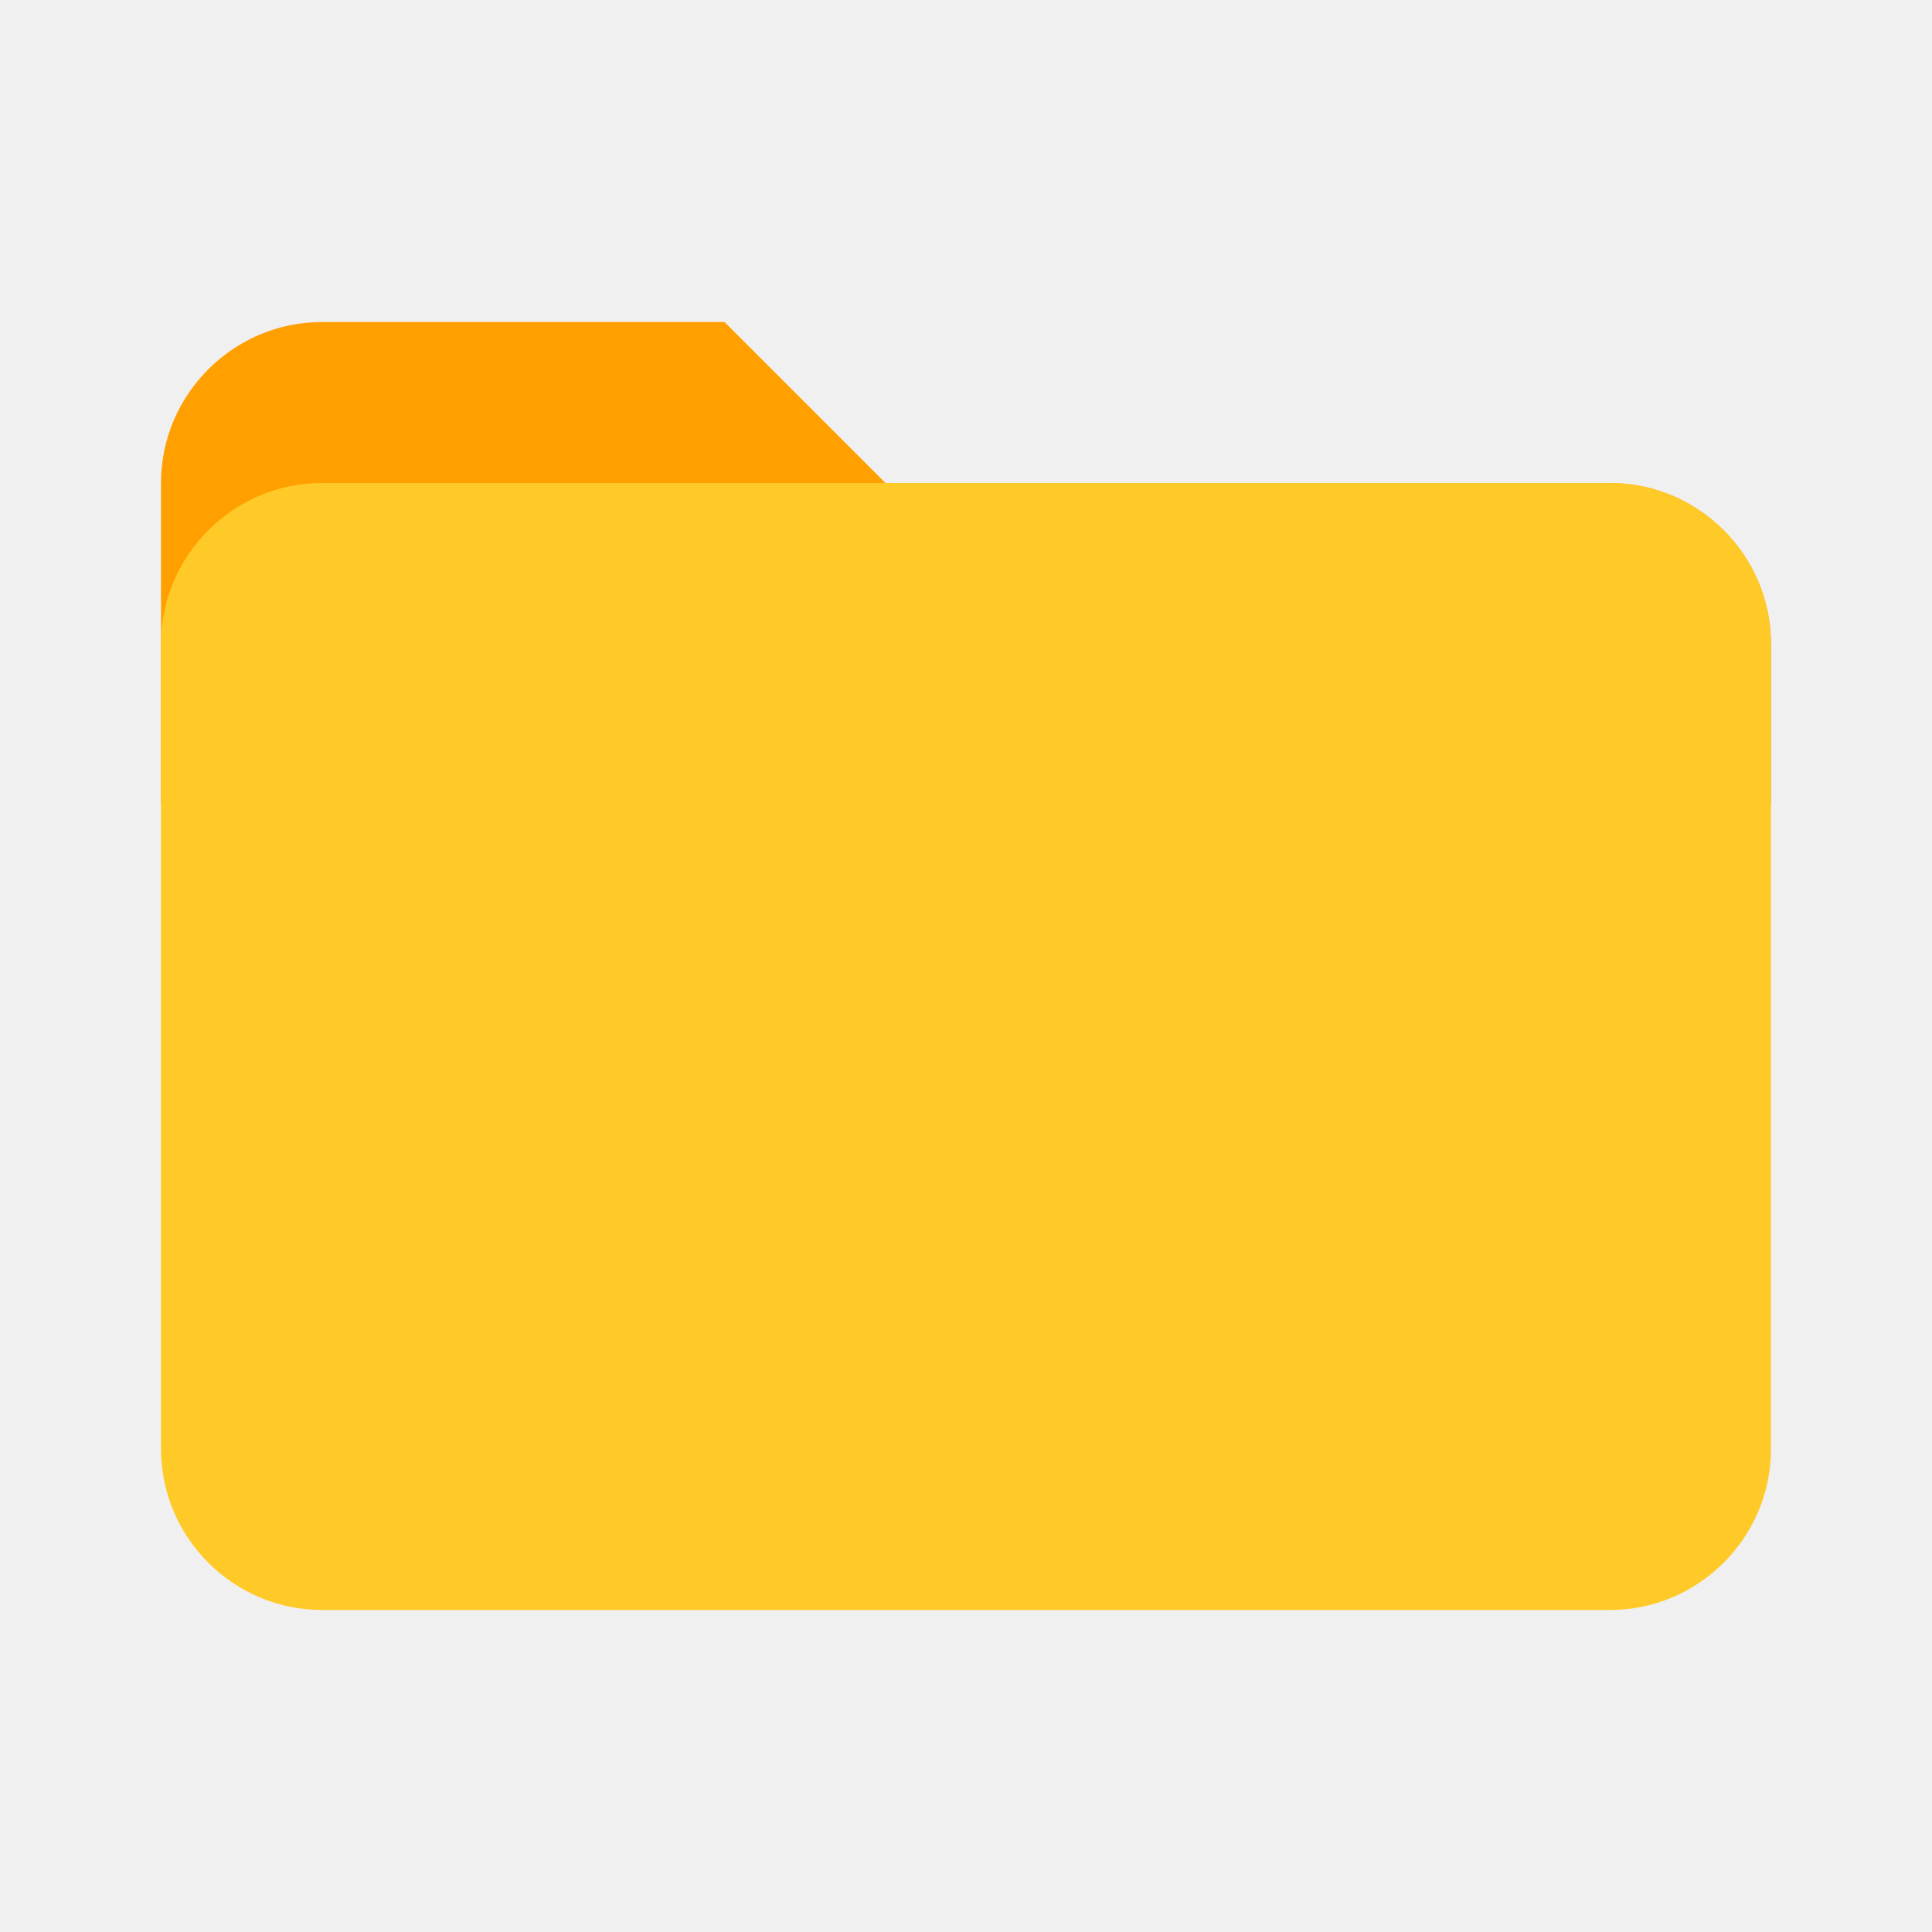
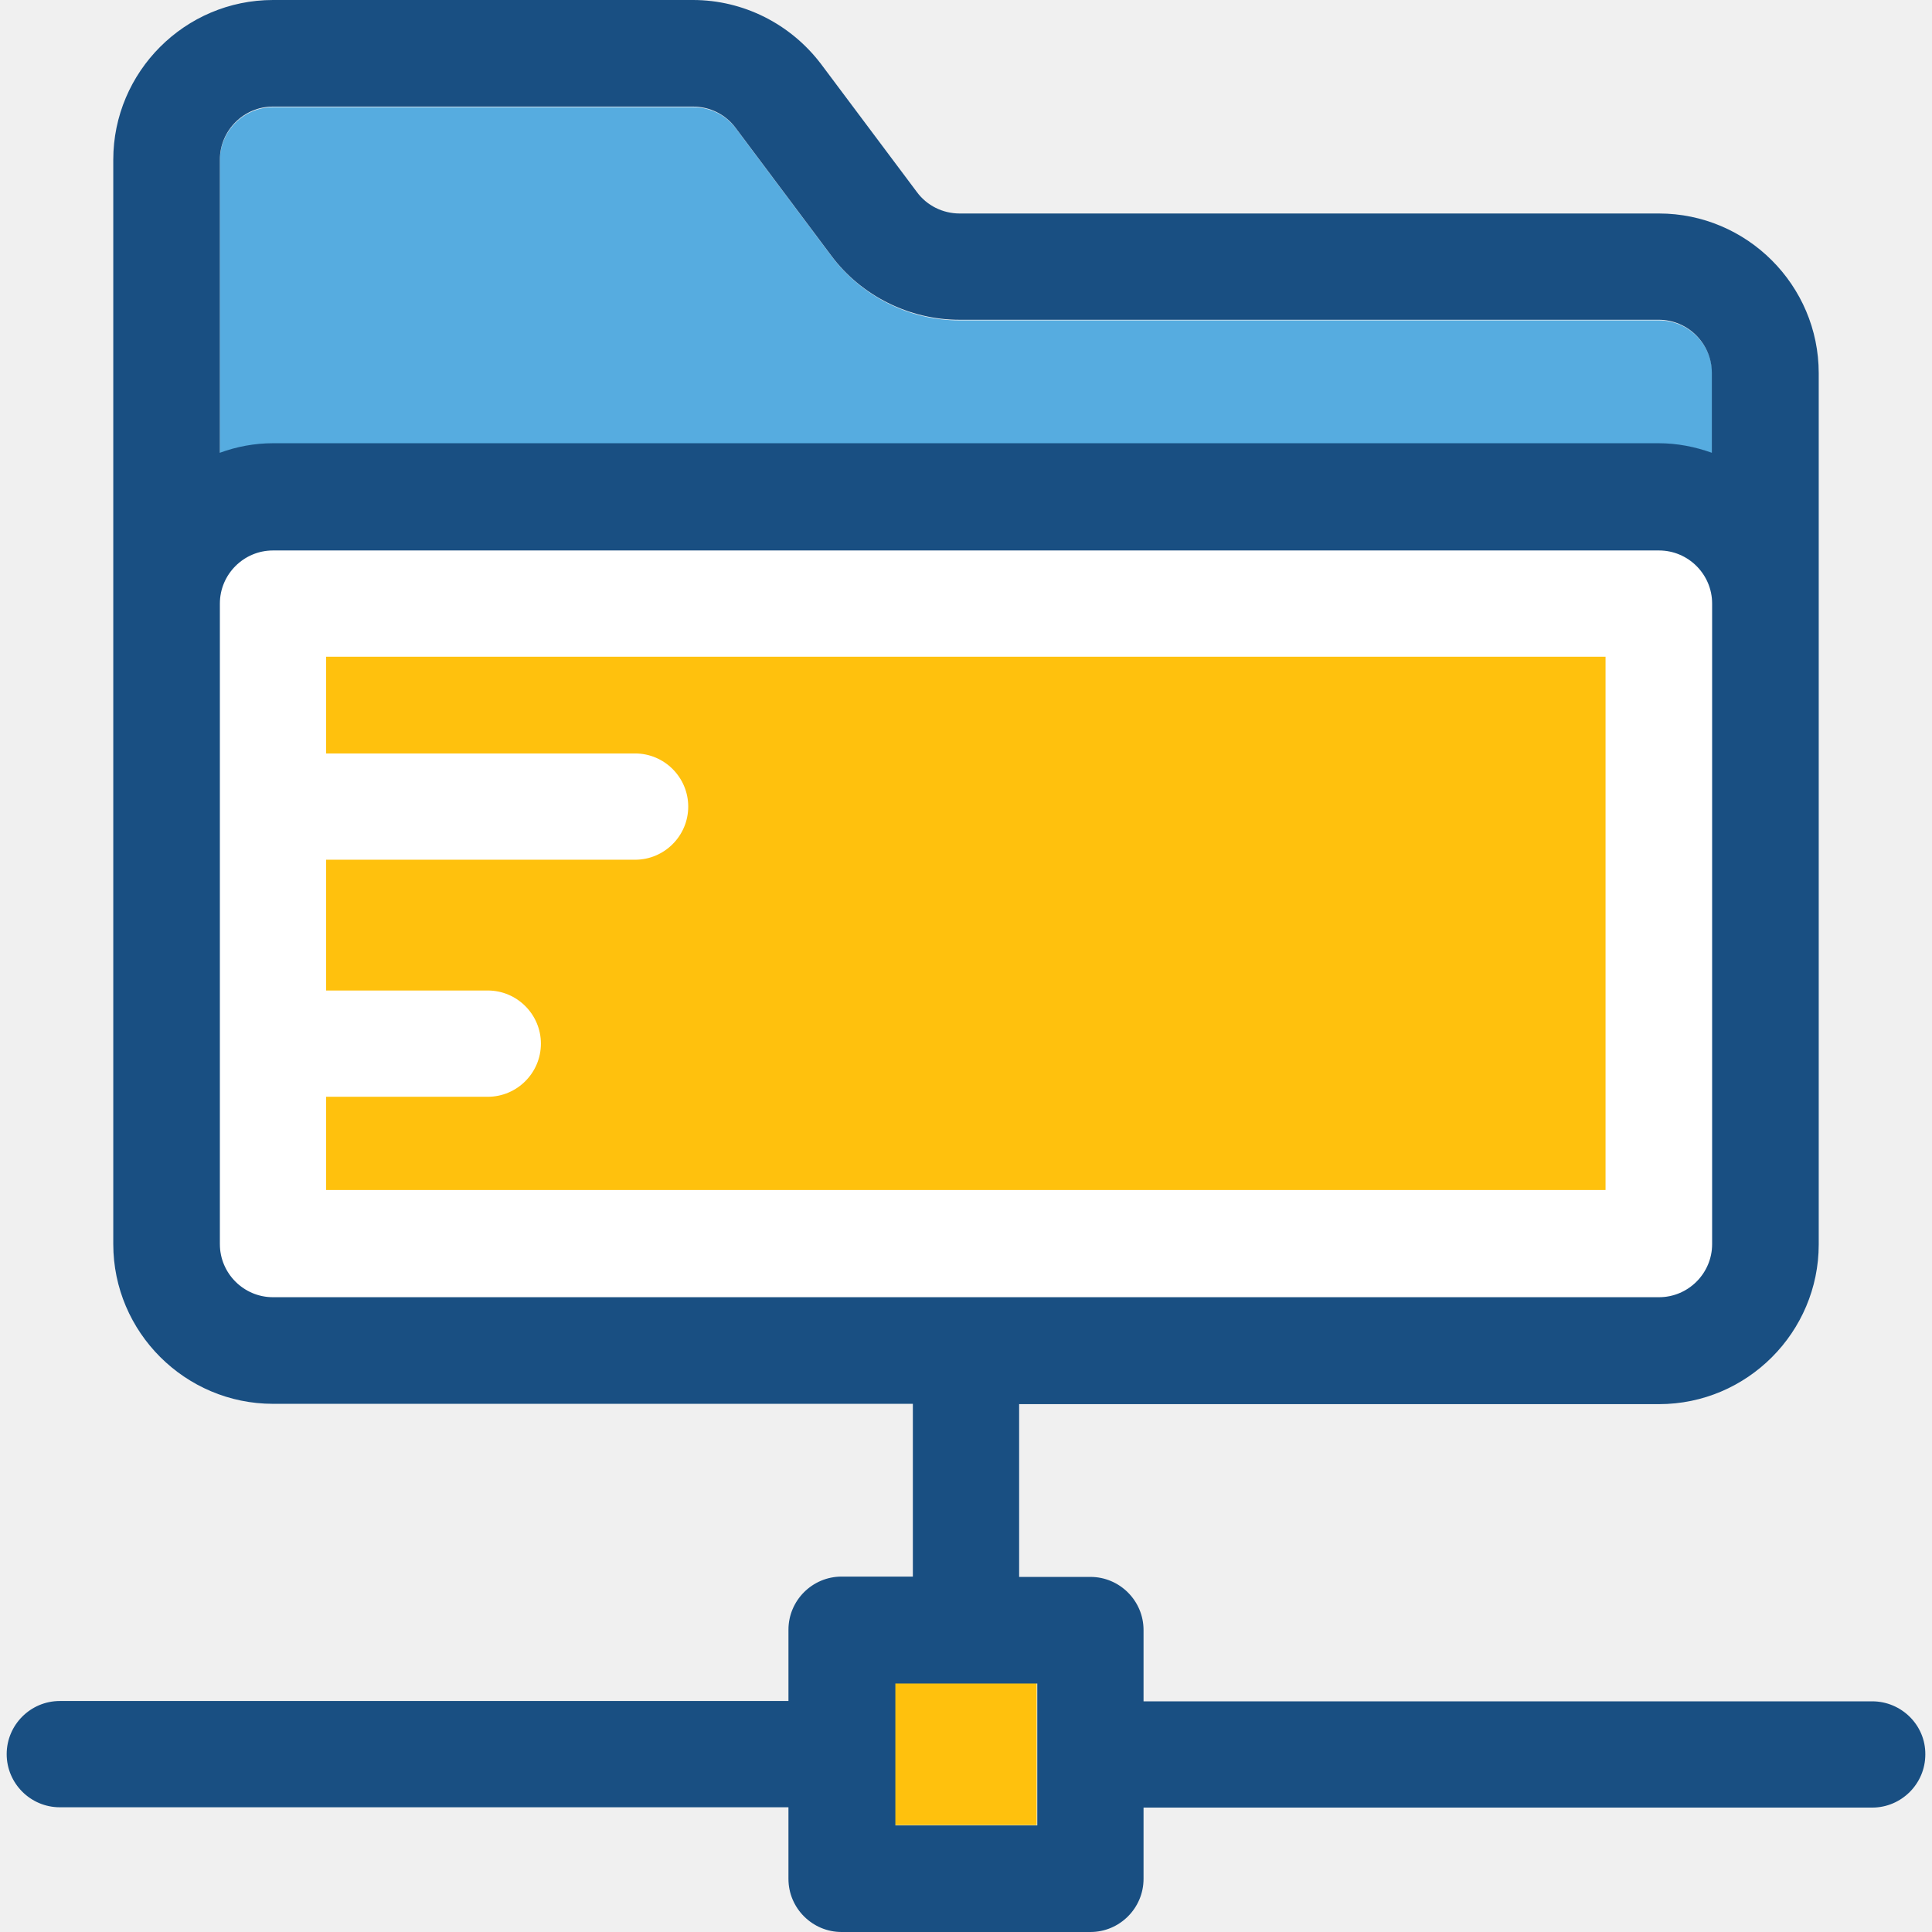
- <svg xmlns="http://www.w3.org/2000/svg" width="150" height="150" viewBox="0 0 48 48" version="1">
-   <path fill="#FFA000" d="M40 12H22l-4-4H8c-2.2 0-4 1.8-4 4v8h40v-4c0-2.2-1.8-4-4-4" />
-   <path fill="#FFCA28" d="M40 12H8c-2.2 0-4 1.8-4 4v20c0 2.2 1.8 4 4 4h32c2.2 0 4-1.8 4-4V16c0-2.2-1.8-4-4-4" />
+ <svg xmlns="http://www.w3.org/2000/svg" viewBox="0 0 392.533 392.533" xml:space="preserve">
+   <path style="fill:#56ace0" d="M337.066 90.182c3.814 0 7.434.711 10.796 1.939V75.895c0-5.947-4.848-10.796-10.796-10.796H194.973c-10.214 0-19.846-4.848-25.988-12.994l-19.459-25.988c-2.004-2.715-5.236-4.331-8.663-4.331H55.466c-5.947 0-10.796 4.848-10.796 10.796v59.604c3.426-1.228 7.046-1.939 10.796-1.939h281.6z" />
+   <path style="fill:#fff" d="M337.066 263.564c5.947 0 10.796-4.848 10.796-10.796V122.634c0-5.947-4.848-10.796-10.796-10.796h-281.6c-5.947 0-10.796 4.848-10.796 10.796v130.133c0 5.947 4.848 10.796 10.796 10.796z" />
+   <path style="fill:#ffc10d" d="M181.786 341.98h28.832v28.832h-28.832z" />
+   <path style="fill:#194f82" d="M380.379 345.665h-148.04v-14.481c0-5.947-4.848-10.796-10.796-10.796h-14.481v-35.103h130.004c17.907 0 32.453-14.61 32.453-32.453V75.83c0-17.907-14.61-32.453-32.453-32.453H194.973c-3.426 0-6.659-1.616-8.663-4.331l-19.459-25.988C160.646 4.848 151.014 0 140.8 0H55.466C37.559 0 23.014 14.61 23.014 32.453v220.315c0 17.907 14.61 32.453 32.453 32.453H185.47v35.103h-14.48c-5.947 0-10.796 4.848-10.796 10.796v14.48H12.153c-5.947 0-10.796 4.848-10.796 10.796s4.848 10.796 10.796 10.796h148.04v14.545c0 5.947 4.848 10.796 10.796 10.796h50.554c5.947 0 10.796-4.848 10.796-10.796v-14.481h148.04c5.948 0 10.796-4.848 10.796-10.796.065-5.947-4.848-10.795-10.796-10.795m-169.632 25.212h-28.832v-28.832h28.832zM44.67 32.453c0-5.947 4.848-10.796 10.796-10.796H140.8c3.426 0 6.659 1.616 8.663 4.331l19.459 25.988c6.077 8.145 15.838 12.994 25.988 12.994h142.093c5.947 0 10.796 4.848 10.796 10.796v16.226c-3.426-1.228-7.046-1.939-10.796-1.939H55.466c-3.814 0-7.434.711-10.796 1.939zm0 220.315V122.634c0-5.947 4.848-10.796 10.796-10.796h281.6c5.947 0 10.796 4.848 10.796 10.796v130.133c0 5.947-4.848 10.796-10.796 10.796h-281.6c-5.947.001-10.796-4.848-10.796-10.795" />
+   <path style="fill:#ffc10d" d="M66.262 133.43v19.653h62.772c5.947 0 10.796 4.848 10.796 10.796s-4.848 10.796-10.796 10.796H66.262v26.57h32.84c5.947 0 10.796 4.848 10.796 10.796s-4.848 10.796-10.796 10.796h-32.84v18.941h259.943V133.43z" />
</svg>
